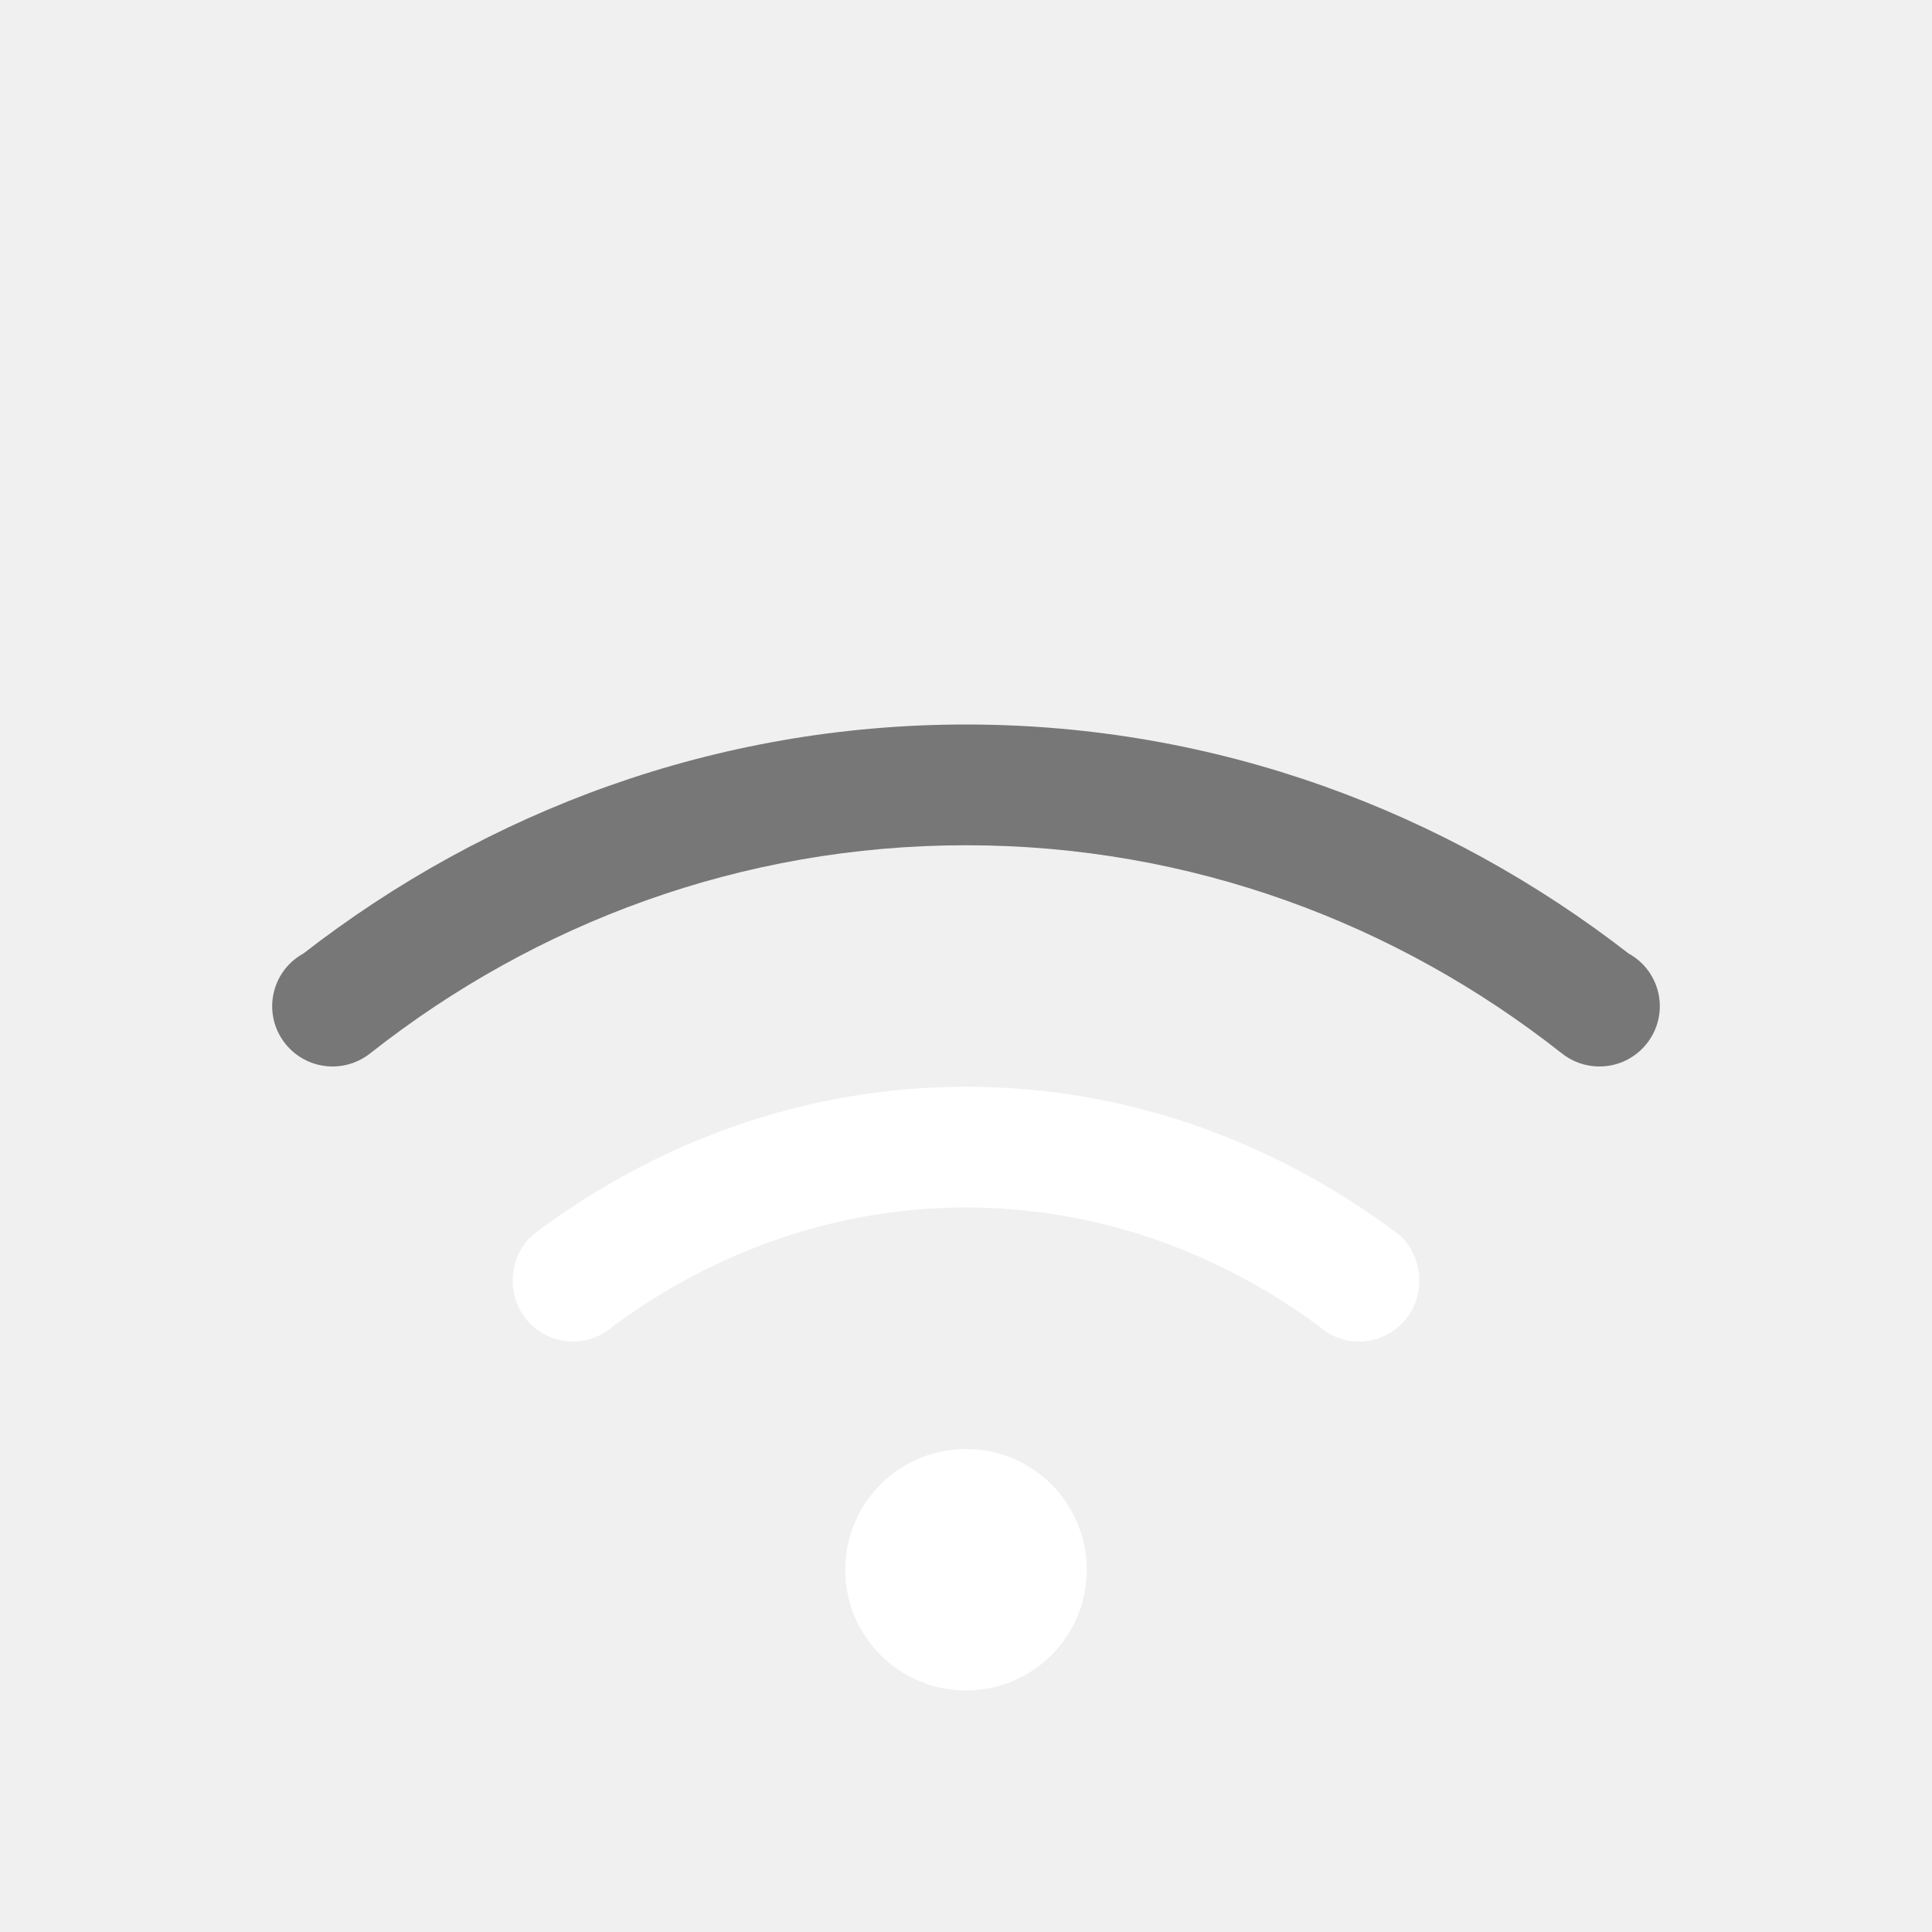
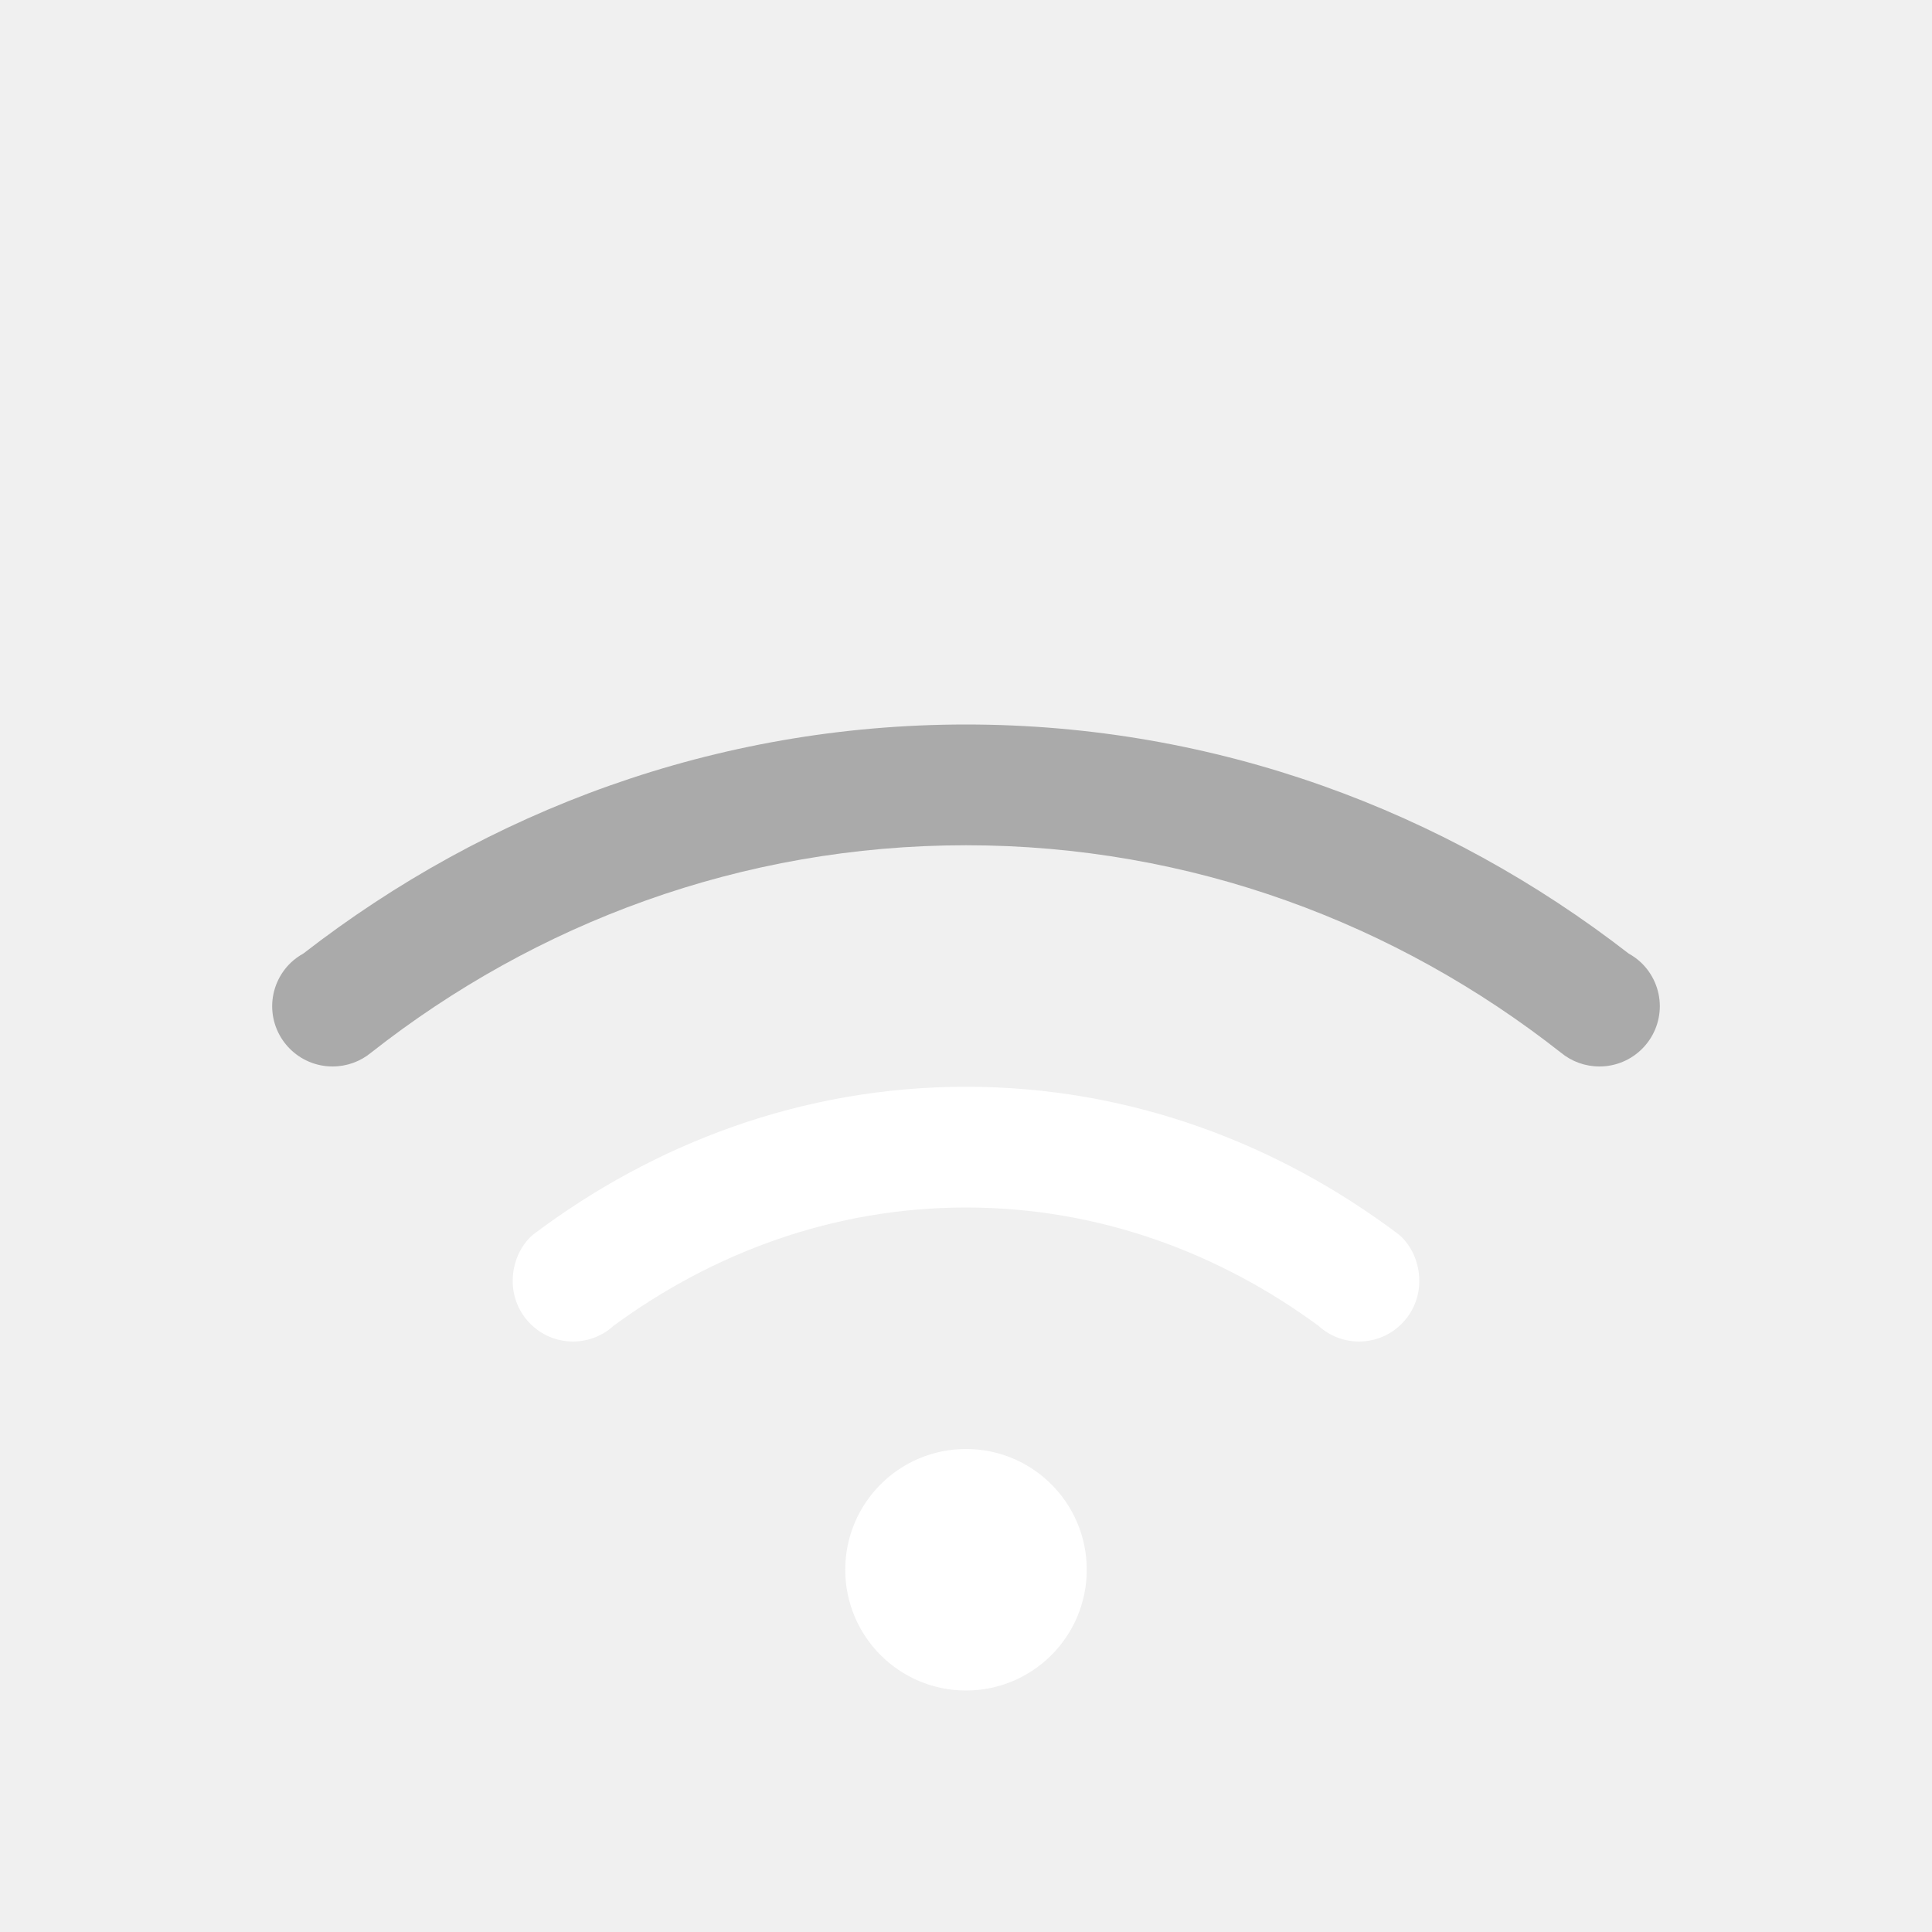
<svg xmlns="http://www.w3.org/2000/svg" width="16" height="16" version="1.1">
  <g fill="#fff">
    <path d="m8 9c-1.353-2e-7 -2.583 0.469-3.586 1.225-0.11 0.095-0.168 0.239-0.168 0.385 0 0.276 0.224 0.5 0.5 0.5 0.124-3.26e-4 0.244-0.047 0.336-0.131 0.822-0.603 1.82-0.979 2.918-0.979 1.098-2e-7 2.096 0.375 2.918 0.979 0.092 0.084 0.212 0.131 0.336 0.131 0.276 0 0.5-0.224 0.5-0.5-1.6e-5 -0.146-0.058-0.29-0.168-0.385-1.003-0.756-2.233-1.225-3.586-1.225z" />
-     <path d="m8 6c-2.073 0-3.968 0.717-5.488 1.897a0.5 0.5 0 0 0-0.102 0.074 0.5 0.5 0 0 0-0.156 0.361 0.5 0.5 0 0 0 0.5 0.5 0.5 0.5 0 0 0 0.32-0.115c1.359-1.069 3.063-1.717 4.926-1.717 1.863-2e-7 3.567 0.648 4.926 1.717a0.5 0.5 0 0 0 0.32 0.115 0.5 0.5 0 0 0 0.5-0.5 0.5 0.5 0 0 0-0.156-0.361 0.5 0.5 0 0 0-0.102-0.074c-1.52-1.179-3.415-1.897-5.488-1.897z" fill-rule="evenodd" fill="#777" style="paint-order:stroke fill markers" />
+     <path d="m8 6c-2.073 0-3.968 0.717-5.488 1.897a0.5 0.5 0 0 0-0.102 0.074 0.5 0.5 0 0 0-0.156 0.361 0.5 0.5 0 0 0 0.5 0.5 0.5 0.5 0 0 0 0.32-0.115c1.359-1.069 3.063-1.717 4.926-1.717 1.863-2e-7 3.567 0.648 4.926 1.717a0.5 0.5 0 0 0 0.32 0.115 0.5 0.5 0 0 0 0.5-0.5 0.5 0.5 0 0 0-0.156-0.361 0.5 0.5 0 0 0-0.102-0.074c-1.52-1.179-3.415-1.897-5.488-1.897z" fill-rule="evenodd" fill="#aaa" style="paint-order:stroke fill markers" />
    <circle cx="8" cy="13" r="1" fill-rule="evenodd" style="paint-order:stroke fill markers" />
  </g>
</svg>
